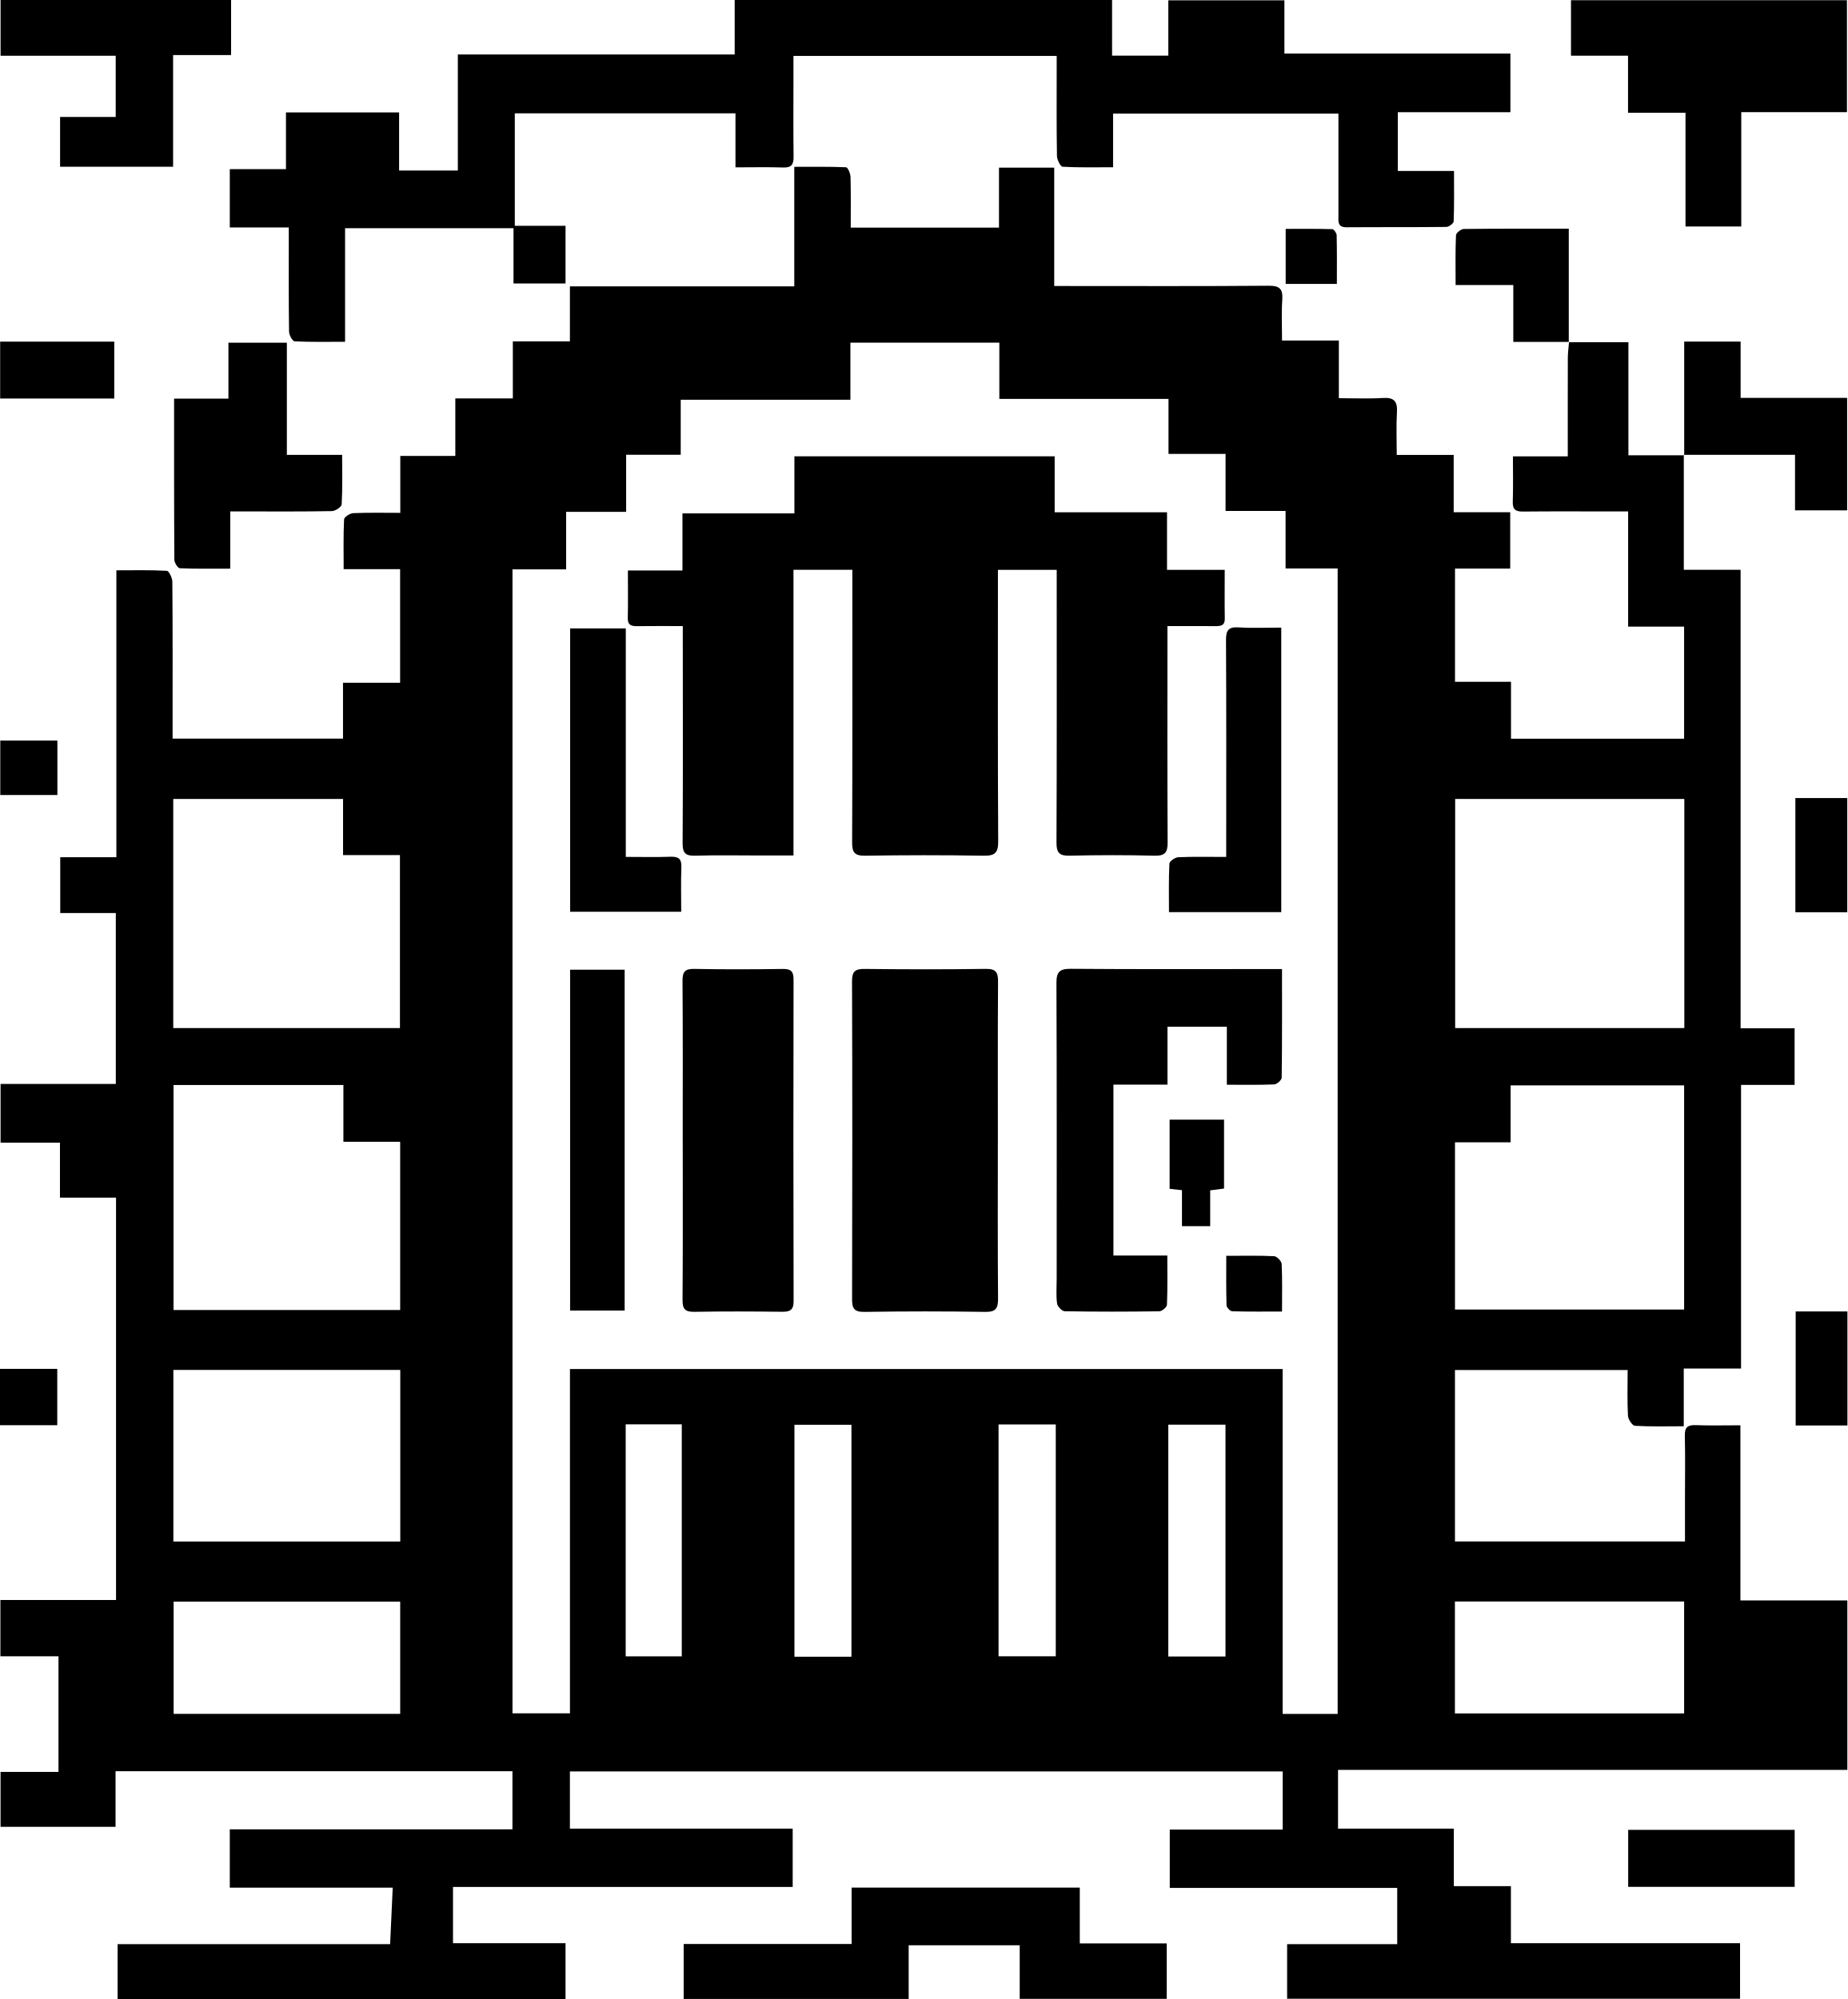
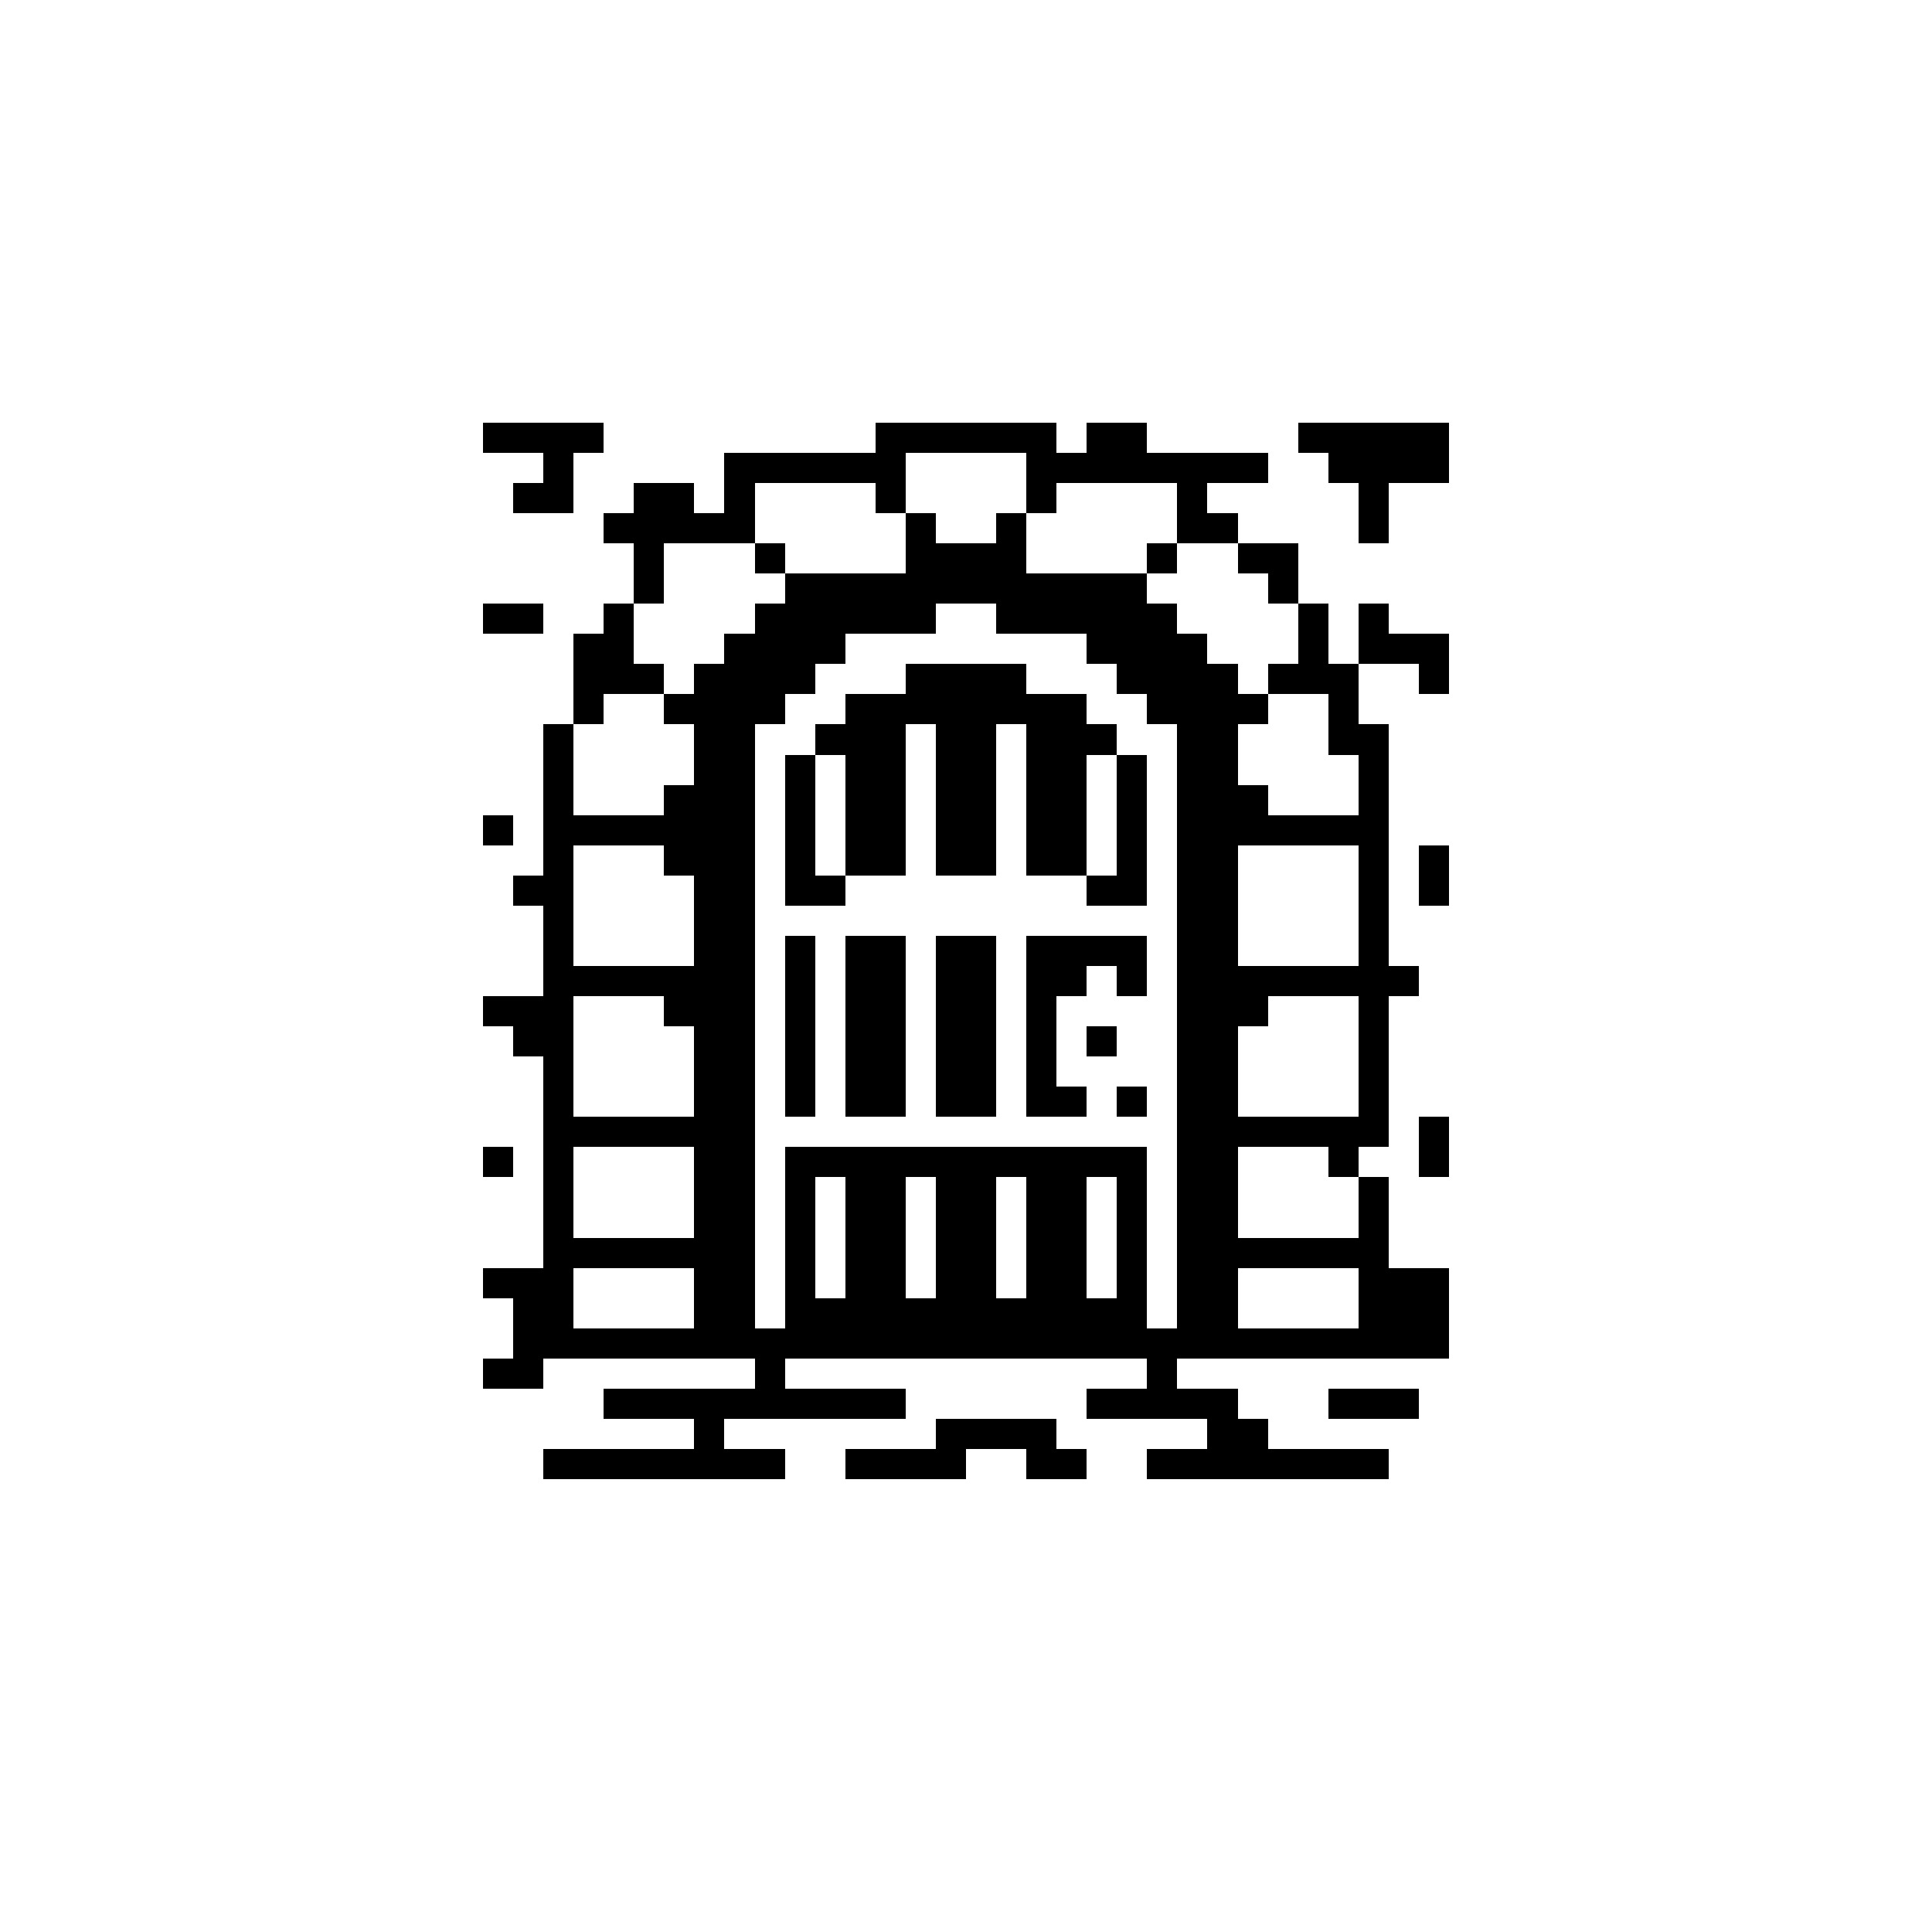
- <svg xmlns="http://www.w3.org/2000/svg" fill="currentColor" viewBox="0 0 741.01 801.86">
-   <g data-name="Layer_1">
-     <path d="M675.38 182.46v46.1h22.78v183.91h21.66v22.71h-21.48v113.79h-22.98v23.15c-7.02 0-13.31.19-19.57-.19-1.06-.06-2.74-2.57-2.81-4.02-.32-5.97-.13-11.96-.13-18.35h-69.26v68.76h92.26v-17.91c0-8.17.14-16.34-.06-24.5-.08-3.33 1.09-4.36 4.32-4.24 5.81.21 11.62.06 17.97.06v70.24h42.9v67.98H536.69v23.57h46.45v23.07h22.89v22.89h91.91v22.28H516.27v-21.91h44.16v-22.56H469.2v-23.38h45.29v-23.34h-285.9v22.95h89.36v23.39H181.7v22.57h45.14v22.37H47.17v-22h109.31c.36-7.81.69-14.98 1.04-22.65H92.17v-23.41h113.37V710.5H46.35v22.29H.22v-22.02h23.24v-46.39H.16v-22.57h46.38v-161.4H24.05v-22.05H.23v-23.55h46.22v-68.57H24.16v-22.39h22.52V228.77c7.06 0 13.66-.17 20.24.2.85.05 2.2 2.85 2.21 4.39.15 18.83.1 37.67.1 56.5v6.42h68.35v-22.4h22.91v-45.57h-22.65c0-7.1-.15-13.55.17-19.99.05-.92 2.35-2.42 3.66-2.48 6.13-.26 12.27-.12 18.89-.12v-22.83h22.07v-23.07h23.07v-22.89h22.89v-22.07h90V66.92c7.31 0 14.06-.11 20.79.18.67.03 1.73 2.5 1.77 3.86.18 6.64.08 13.29.08 20.35h59.47V67.26h22.15v47.47h5.98c26.67 0 53.33.11 80-.11 4.53-.04 5.79 1.32 5.49 5.65-.36 5.26-.09 10.57-.09 16.33h22.79v23.13c6.19 0 11.96.27 17.69-.09 4.48-.27 5.87 1.36 5.61 5.71-.33 5.47-.08 10.98-.08 17.13h22.84v22.99h22.67v22.61h-22.14v45.41h22.46v22.84h69.43v-44.98h-22.45v-46.2h-8.65c-11.17 0-22.33-.07-33.5.05-2.93.03-4.23-.77-4.12-3.93.19-5.96.06-11.93.06-18.21h22c0-13.22-.02-26.36.02-39.49 0-2.13.32-4.26.49-6.39l-.1.1h23.91v45.36h22.39l-.17-.17ZM536.54 687.49V228.03h-20.89v-23.07h-24.07v-22.89h-22.89V160h-67.85v-22.54H341.1v22.9h-68.06v22.06h-21.89v22.9h-24.07v23.07h-21.52v458.88h23.05V549.15h285.86V687.5h22.08Zm139.05-367.01h-91.92v91.92h91.92zM69.49 412.4h90.93V343H137.6v-22.51H69.49zm536.42 22.98v22.84H583.6v67.08h91.91v-89.92zm-445.4 90.1V458h-22.77v-22.77H69.6v90.26h90.91Zm-90.97 92.87h91.01v-68.83H69.54zm514.03 24.05v44.92h91.94V642.4zm-423.05 45.08v-45H69.64v45zm90.45-116.13v93.06h22.49v-93.06zm90.55 93.2v-93.03h-22.87v93.03zm59-93.15v92.99h22.95V571.4zm91.03 93.07v-92.98h-22.94v92.98z" />
-     <path d="M206.49 45.47v45.1h20.35v23.14h-20.87V91.54h-67.56v45.56c-7.05 0-13.65.15-20.23-.18-.84-.04-2.22-2.52-2.24-3.88-.18-12-.1-24-.11-35.99v-5.82H92.17V67.85h22.53V45.09h45.38V68.4h23.56V21.85h111.05V0h151.37v22.32h22.56V.13h46.56v21.33h90.65v23.55h-45.17v23.56h22.55c0 7.06.11 13.66-.14 20.24-.03.81-1.92 2.21-2.95 2.22-13.33.15-26.66.04-39.99.14-3.74.03-3.28-2.4-3.28-4.72V45.56h-90.39v21.53c-7.06 0-13.65.17-20.22-.2-.88-.05-2.27-2.81-2.29-4.33-.19-11.5-.11-22.99-.11-34.49v-5.64H318.26v8.35c0 10.67-.09 21.33.05 31.99.04 3.14-.77 4.54-4.18 4.42-6.15-.21-12.31-.06-19.13-.06V45.46h-88.5Zm469.57-.25h-23.05V22.34h-22.88V.09h110.69v44.9h-42.39v45.86h-22.37zM409.01 780.31h-44.54v21.53h-90.25v-22.05h67.36v-22.63h91.53v22.4h34.86v22.24h-58.96zM91.62 137.48h23.44v44.98h22.17c0 6.97.18 13.43-.18 19.85-.06 1.02-2.53 2.68-3.92 2.71-11.65.22-23.31.13-34.97.13h-5.81v22.95c-7.05 0-13.65.12-20.23-.16-.81-.03-2.18-2.24-2.19-3.45-.13-21.31-.1-42.62-.1-64.58h21.79v-22.44ZM69.43 66.89H24.1V46.91h22.31V22.36H.23V.01h92.46v22.08H69.43v44.79Zm606.11 115.73v-45.6h22.63v22.58h42.72v45.11h-20.9v-22.26h-44.62l.16.17Zm-22.47 574.24v-22.84h66.78v22.84zm-23.83-619.6.1-.1h-22.35v-22.82h-23.14c0-7.08-.13-13.52.15-19.95.04-.93 2.02-2.53 3.11-2.54 13.8-.17 27.6-.11 42.13-.11zM.06 159.85v-22.81h45.77v22.81zm740.89 206.07h-20.82v-45.79h20.82zm.06 160.15v45.73h-20.76v-45.73zM0 571.7v-22.61h22.97v22.61zm23.03-252.8H.11v-21.82h22.91v21.82Z" />
-     <path d="M536.22 113.89h-20.53V91.81c6.09 0 12.42-.07 18.73.11.62.02 1.7 1.57 1.72 2.43.15 6.43.08 12.86.08 19.54M273.83 251.14c-6.63 0-12.44-.05-18.26.03-2.32.03-3.82-.39-3.76-3.23.13-6.15.04-12.3.04-19.11h21.89v-22.9h44.9v-22.89h104.39v22.46h45.07v23.08h23.14c0 6.94-.08 13.22.03 19.51.05 2.98-1.73 3.08-3.91 3.07-6.13-.04-12.27-.02-19.1-.02v6.24c0 26.83-.08 53.66.08 80.5.03 4.1-1.06 5.46-5.28 5.36-11.33-.28-22.67-.27-33.99 0-4.17.1-5.33-1.16-5.31-5.31.16-34.5.09-69 .09-103.49v-5.86h-23.58v5.87c0 34.33-.09 68.66.11 102.99.03 4.62-1.27 5.89-5.85 5.81-15.83-.27-31.67-.25-47.49 0-4.24.06-5.27-1.29-5.25-5.37.15-34.33.09-68.66.09-102.99v-6.33h-23.61v114.6h-13.38c-8.67 0-17.34-.18-26 .08-3.88.12-5.12-.96-5.09-5.01.17-26.83.08-53.66.07-80.5v-6.57Zm126.41 206.65c0 20.99-.09 41.98.08 62.97.03 3.93-.74 5.55-5.14 5.48-16.16-.26-32.32-.25-48.47 0-4.15.06-4.95-1.42-4.94-5.17.11-42.48.13-84.96-.02-127.44-.01-4.11 1.35-5 5.15-4.96 16.16.18 32.32.22 48.48-.02 4.15-.06 4.97 1.41 4.94 5.17-.15 21.32-.07 42.65-.07 63.97Zm113.98-69.05c0 14.97.06 29.27-.13 43.56-.01.95-1.91 2.64-2.99 2.69-6.14.26-12.3.13-19.01.13v-23.27h-23.81v23.23H446.6v68.55h21.61c0 6.9.13 13.34-.14 19.76-.04.95-1.98 2.6-3.06 2.61-12.66.18-25.32.2-37.98-.02-1.08-.02-2.88-1.92-3.04-3.12-.43-3.28-.15-6.64-.15-9.98 0-39.48.08-78.96-.1-118.45-.02-4.62 1.27-5.85 5.84-5.81 26.49.21 52.98.1 79.46.1h5.18Zm-240.38 68.23c0-21.16.08-42.31-.08-63.47-.03-3.68.95-4.92 4.76-4.84 11.82.23 23.65.18 35.48.02 3.24-.04 4.31.95 4.3 4.25-.09 42.98-.1 85.95.02 128.93.01 3.75-1.52 4.37-4.76 4.33-11.66-.14-23.32-.19-34.98.02-3.72.07-4.84-1.03-4.81-4.78.16-21.49.08-42.98.08-64.46Zm240.08-91.08h-45.04c0-6.61-.15-13.05.17-19.46.05-.96 2.29-2.52 3.57-2.57 6.13-.27 12.27-.12 19.22-.12v-6.08c0-26.96.07-53.92-.08-80.88-.02-3.83.89-5.37 4.98-5.12 5.6.35 11.25.09 17.18.09V365.9Zm-262.91-22.16c6.36 0 12.16.14 17.95-.06 3.19-.11 4.48.84 4.34 4.21-.23 5.81-.06 11.63-.06 17.85h-44.55V252.09h22.32zm-22.34 45.25h21.88V525.7h-21.88z" />
-     <path d="M474.09 491.84v-14.42c-1.45-.16-3.05-.33-4.95-.54v-27.75h21.83v27.64c-1.74.22-3.34.42-5.56.71v14.36zm17.78 11.91c6.93 0 13.07-.16 19.19.15 1.1.05 2.96 1.98 3.02 3.11.3 6.11.14 12.25.14 19.09-6.83 0-13.4.09-19.97-.11-.82-.02-2.26-1.52-2.28-2.37-.19-6.43-.11-12.87-.11-19.87Z" />
-   </g>
+ <svg xmlns="http://www.w3.org/2000/svg" fill="currentColor" shape-rendering="crispEdges" viewBox="0 0 64 64">
+   <path d="M16 14h4v1h-4zm13 0h6v1h-6zm7 0h2v1h-2zm7 0h5v1h-5zm-25 1h1v1h-1zm6 0h6v1h-6zm10 0h8v1h-8zm10 0h4v1h-4zm-27 1h2v1h-2zm4 0h2v1h-2zm3 0h1v1h-1zm5 0h1v1h-1zm5 0h1v1h-1zm5 0h1v1h-1zm6 0h1v1h-1zm-25 1h5v1h-5zm10 0h1v1h-1zm3 0h1v1h-1zm6 0h2v1h-2zm6 0h1v1h-1zm-24 1h1v1h-1zm4 0h1v1h-1zm5 0h4v1h-4zm8 0h1v1h-1zm3 0h2v1h-2zm-20 1h1v1h-1zm5 0h12v1H26zm16 0h1v1h-1zm-26 1h2v1h-2zm4 0h1v1h-1zm5 0h6v1h-6zm8 0h6v1h-6zm10 0h1v1h-1zm2 0h1v1h-1zm-26 1h2v1h-2zm5 0h4v1h-4zm12 0h4v1h-4zm7 0h1v1h-1zm2 0h3v1h-3zm-26 1h3v1h-3zm4 0h4v1h-4zm7 0h4v1h-4zm7 0h4v1h-4zm5 0h3v1h-3zm5 0h1v1h-1zm-28 1h1v1h-1zm3 0h4v1h-4zm6 0h8v1h-8zm10 0h4v1h-4zm6 0h1v1h-1zm-26 1h1v1h-1zm5 0h2v1h-2zm4 0h3v1h-3zm4 0h2v1h-2zm3 0h3v1h-3zm5 0h2v1h-2zm5 0h2v1h-2zm-26 1h1v1h-1zm5 0h2v1h-2zm3 0h1v1h-1zm2 0h2v1h-2zm3 0h2v1h-2zm3 0h2v1h-2zm3 0h1v1h-1zm2 0h2v1h-2zm6 0h1v1h-1zm-27 1h1v1h-1zm4 0h3v1h-3zm4 0h1v1h-1zm2 0h2v1h-2zm3 0h2v1h-2zm3 0h2v1h-2zm3 0h1v1h-1zm2 0h3v1h-3zm6 0h1v1h-1zm-29 1h1v1h-1zm2 0h7v1h-7zm8 0h1v1h-1zm2 0h2v1h-2zm3 0h2v1h-2zm3 0h2v1h-2zm3 0h1v1h-1zm2 0h7v1h-7zm-21 1h1v1h-1zm4 0h3v1h-3zm4 0h1v1h-1zm2 0h2v1h-2zm3 0h2v1h-2zm3 0h2v1h-2zm3 0h1v1h-1zm2 0h2v1h-2zm6 0h1v1h-1zm2 0h1v1h-1zm-30 1h2v1h-2zm6 0h2v1h-2zm3 0h2v1h-2zm10 0h2v1h-2zm3 0h2v1h-2zm6 0h1v1h-1zm2 0h1v1h-1zm-29 1h1v1h-1zm5 0h2v1h-2zm16 0h2v1h-2zm6 0h1v1h-1zm-27 1h1v1h-1zm5 0h2v1h-2zm3 0h1v1h-1zm2 0h2v1h-2zm3 0h2v1h-2zm3 0h4v1h-4zm5 0h2v1h-2zm6 0h1v1h-1zm-27 1h7v1h-7zm8 0h1v1h-1zm2 0h2v1h-2zm3 0h2v1h-2zm3 0h2v1h-2zm3 0h1v1h-1zm2 0h8v1h-8zm-23 1h3v1h-3zm6 0h3v1h-3zm4 0h1v1h-1zm2 0h2v1h-2zm3 0h2v1h-2zm3 0h1v1h-1zm5 0h3v1h-3zm6 0h1v1h-1zm-28 1h2v1h-2zm6 0h2v1h-2zm3 0h1v1h-1zm2 0h2v1h-2zm3 0h2v1h-2zm3 0h1v1h-1zm2 0h1v1h-1zm3 0h2v1h-2zm6 0h1v1h-1zm-27 1h1v1h-1zm5 0h2v1h-2zm3 0h1v1h-1zm2 0h2v1h-2zm3 0h2v1h-2zm3 0h1v1h-1zm5 0h2v1h-2zm6 0h1v1h-1zm-27 1h1v1h-1zm5 0h2v1h-2zm3 0h1v1h-1zm2 0h2v1h-2zm3 0h2v1h-2zm3 0h2v1h-2zm3 0h1v1h-1zm2 0h2v1h-2zm6 0h1v1h-1zm-27 1h7v1h-7zm21 0h7v1h-7zm8 0h1v1h-1zm-31 1h1v1h-1zm2 0h1v1h-1zm5 0h2v1h-2zm3 0h12v1H26zm13 0h2v1h-2zm5 0h1v1h-1zm3 0h1v1h-1zm-29 1h1v1h-1zm5 0h2v1h-2zm3 0h1v1h-1zm2 0h2v1h-2zm3 0h2v1h-2zm3 0h2v1h-2zm3 0h1v1h-1zm2 0h2v1h-2zm6 0h1v1h-1zm-27 1h1v1h-1zm5 0h2v1h-2zm3 0h1v1h-1zm2 0h2v1h-2zm3 0h2v1h-2zm3 0h2v1h-2zm3 0h1v1h-1zm2 0h2v1h-2zm6 0h1v1h-1zm-27 1h7v1h-7zm8 0h1v1h-1zm2 0h2v1h-2zm3 0h2v1h-2zm3 0h2v1h-2zm3 0h1v1h-1zm2 0h7v1h-7zm-23 1h3v1h-3zm7 0h2v1h-2zm3 0h1v1h-1zm2 0h2v1h-2zm3 0h2v1h-2zm3 0h2v1h-2zm3 0h1v1h-1zm2 0h2v1h-2zm6 0h3v1h-3zm-28 1h2v1h-2zm6 0h2v1h-2zm3 0h12v1H26zm13 0h2v1h-2zm6 0h3v1h-3zm-28 1h31v1H17zm-1 1h2v1h-2zm9 0h1v1h-1zm13 0h1v1h-1zm-18 1h10v1H20zm16 0h5v1h-5zm8 0h3v1h-3zm-21 1h1v1h-1zm8 0h4v1h-4zm9 0h2v1h-2zm-22 1h8v1h-8zm10 0h4v1h-4zm6 0h2v1h-2zm4 0h8v1h-8z" />
</svg>
